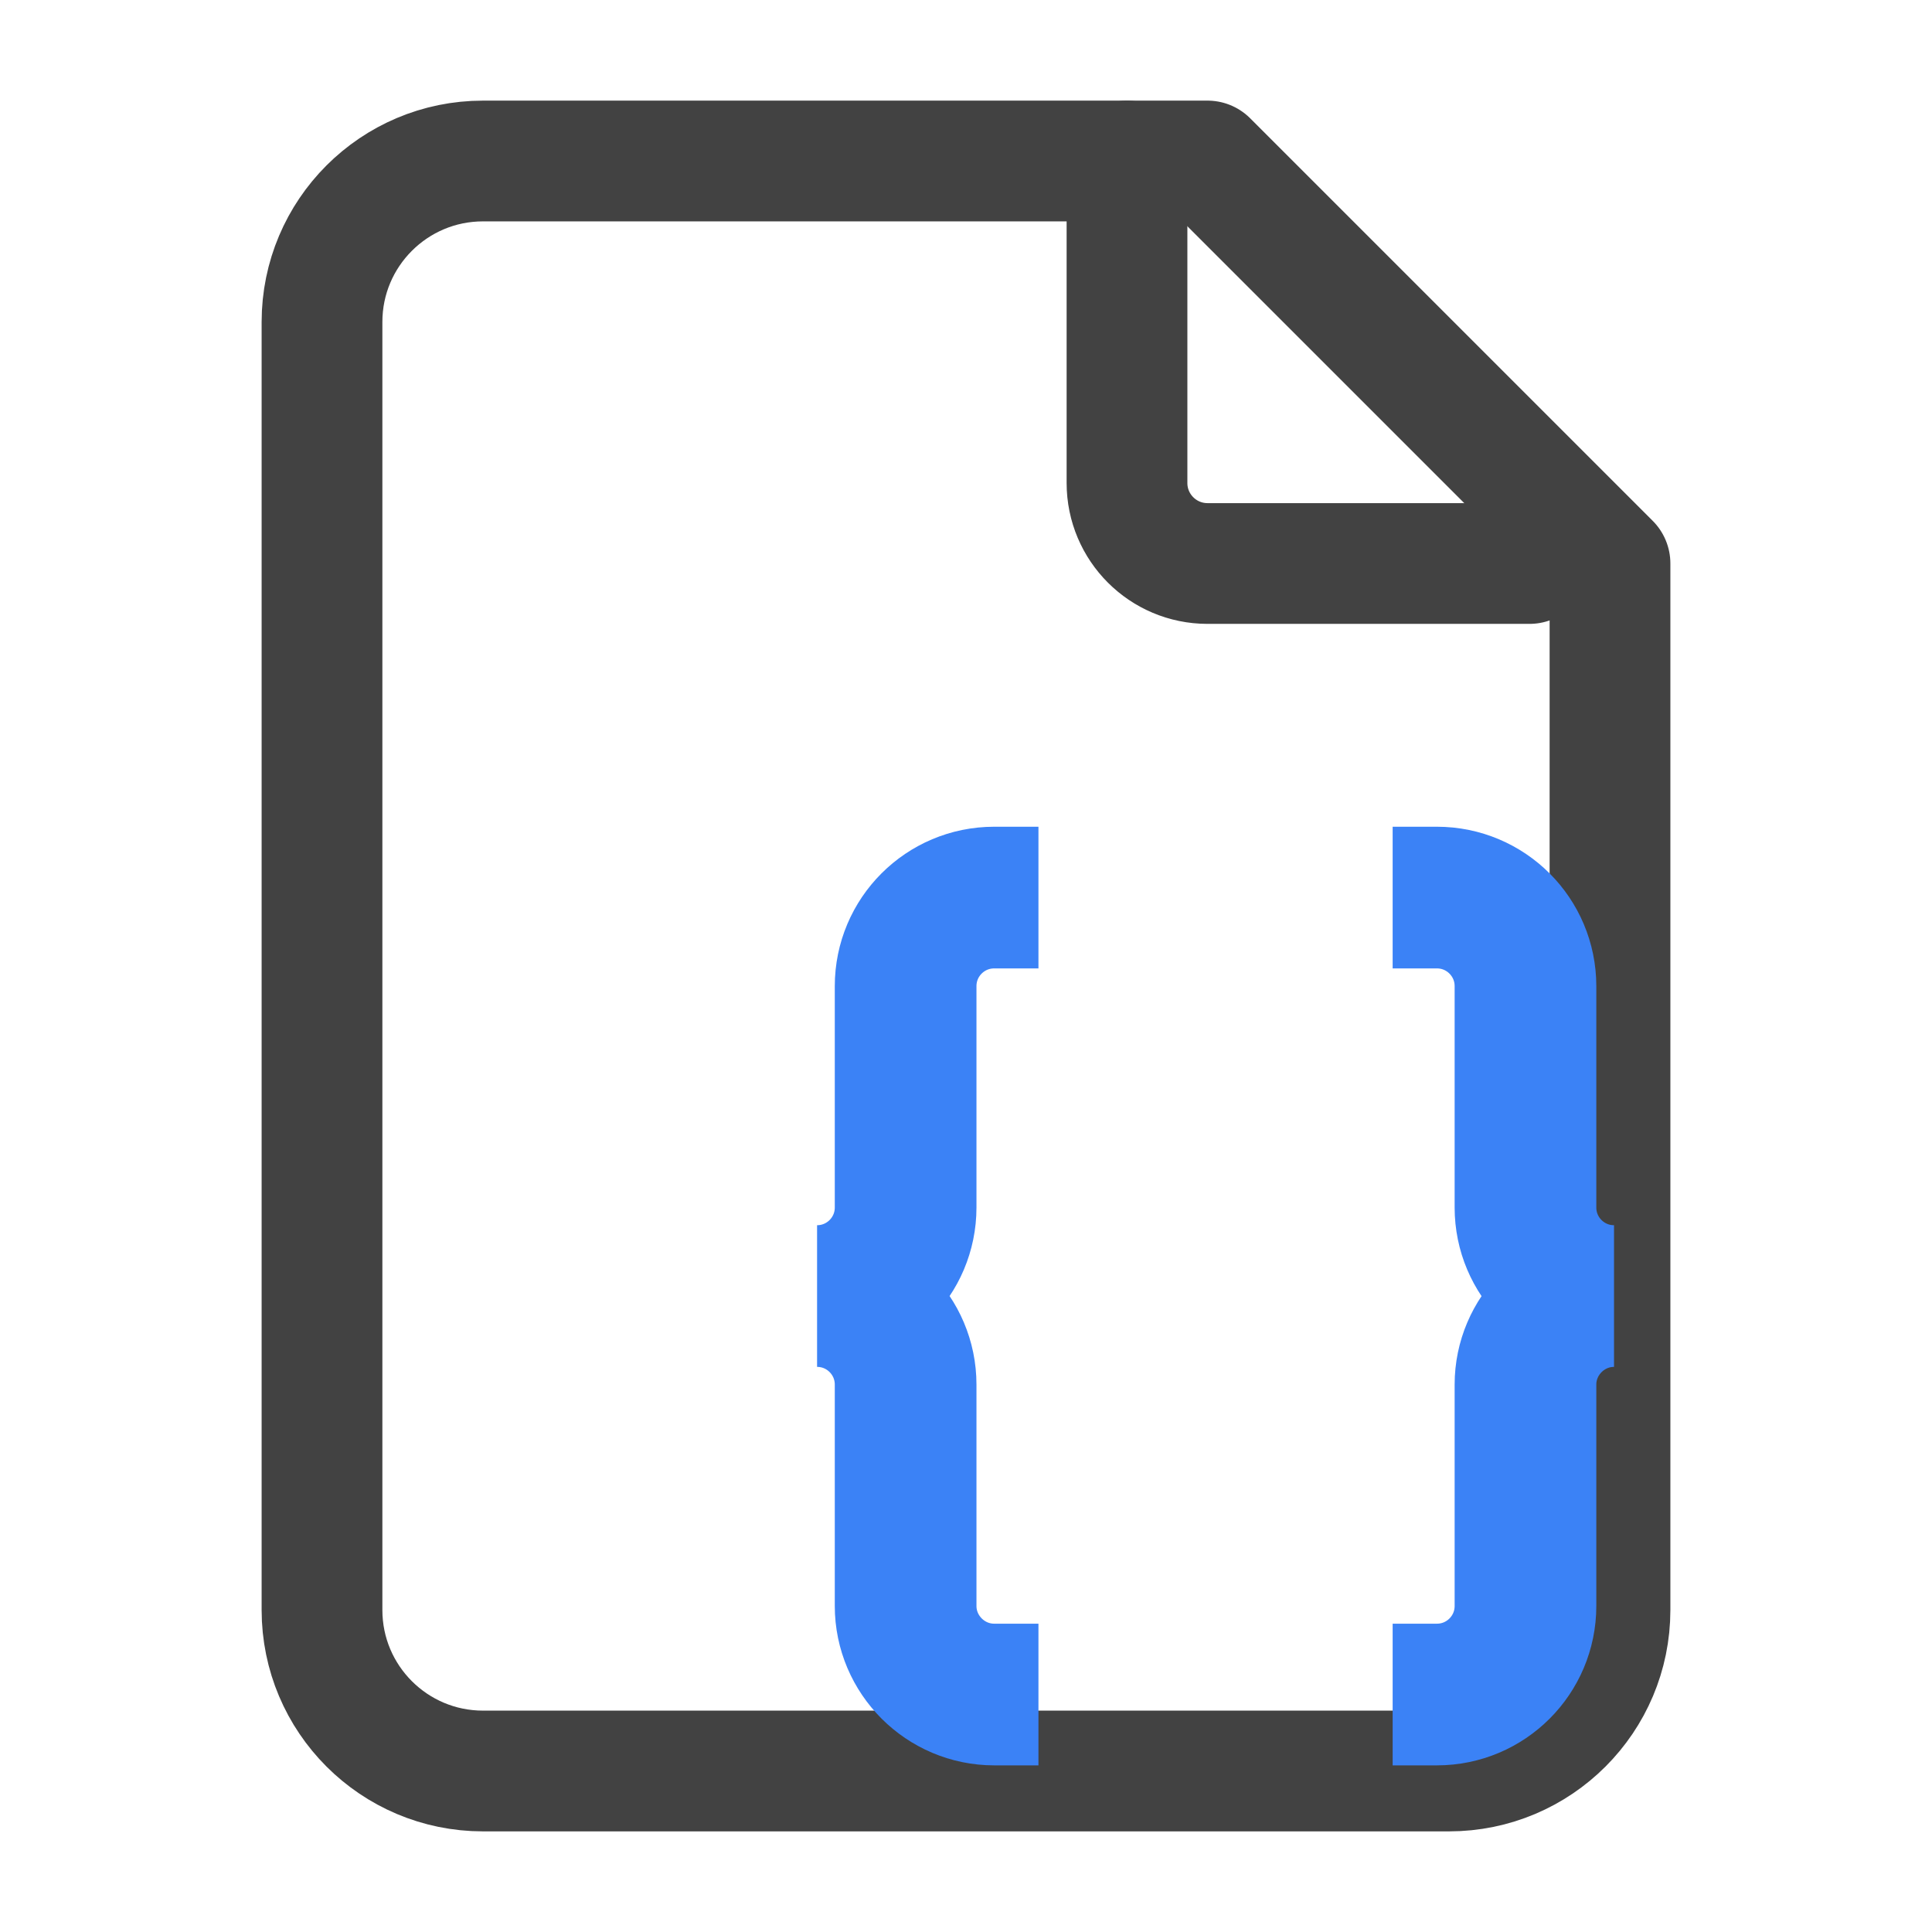
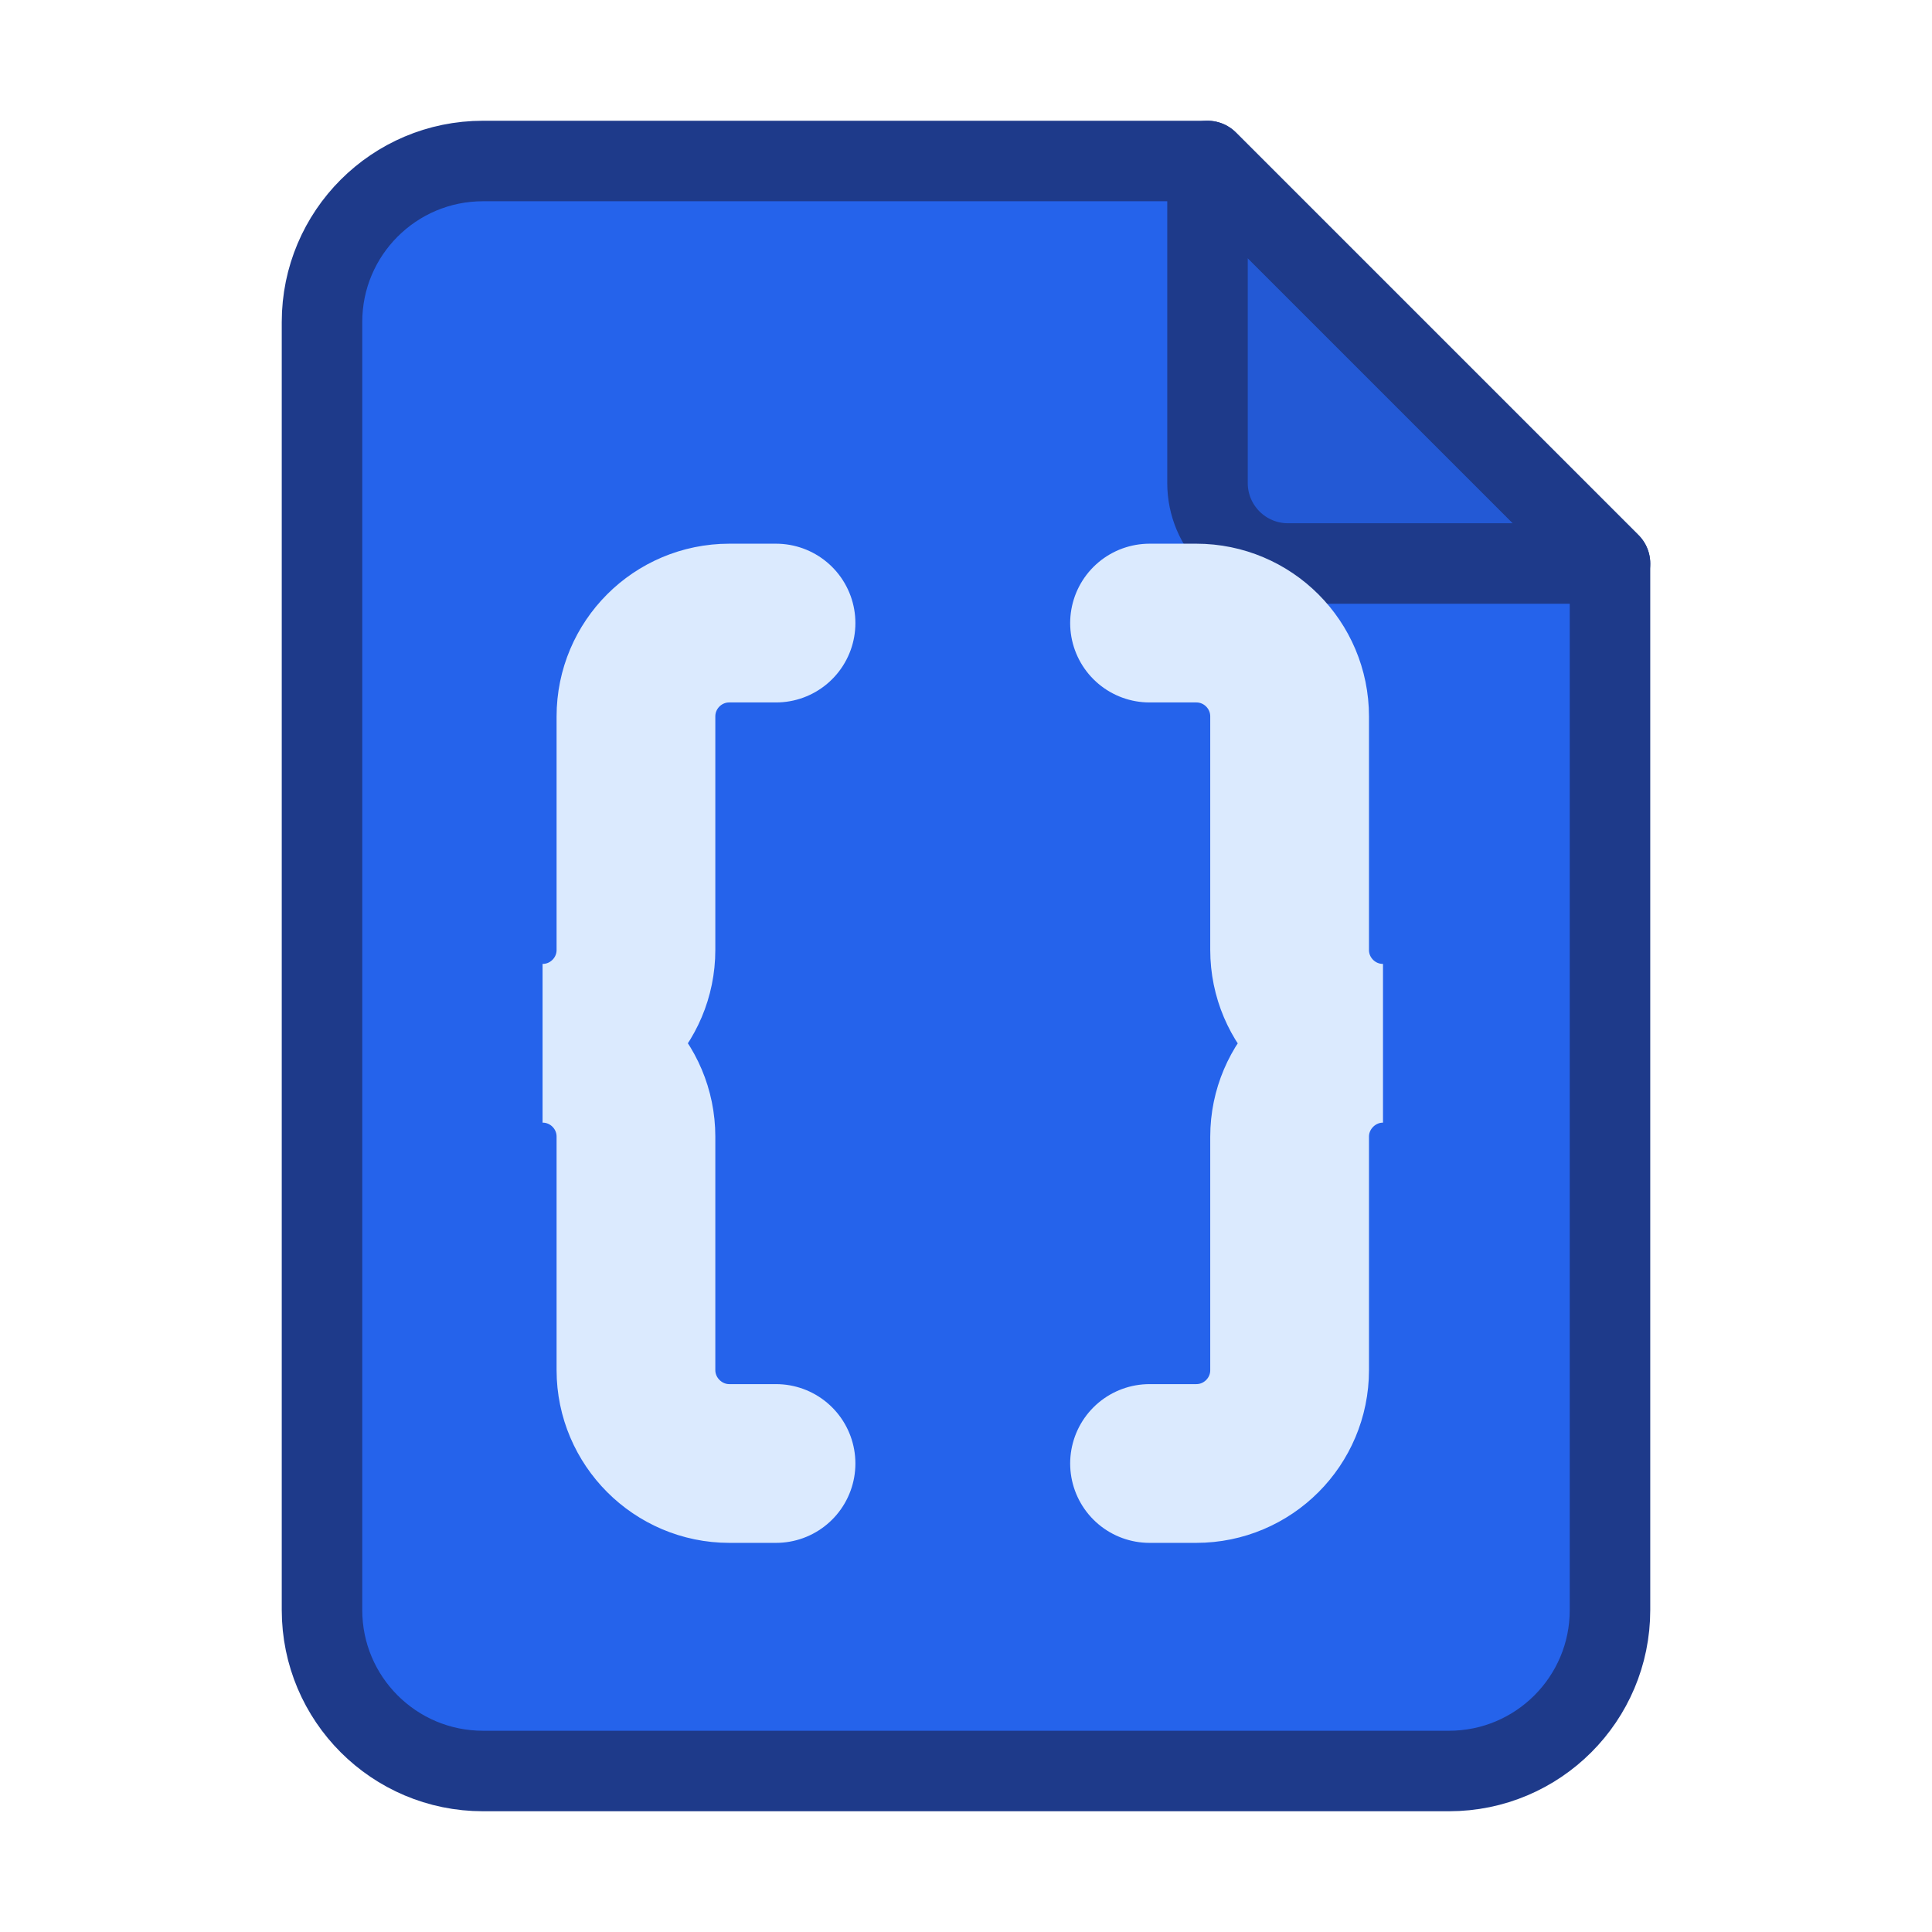
<svg xmlns="http://www.w3.org/2000/svg" width="24" height="24" viewBox="0 0 24 24" fill="none">
-   <g stroke="#424242" stroke-width="1.5" stroke-linecap="round" stroke-linejoin="round" fill="none">
-     <path d="M15 2H6a2 2 0 0 0-2 2v16a2 2 0 0 0 2 2h12a2 2 0 0 0 2-2V7Z" />
-     <path d="M14 2v4a1 1 0 0 0 1 1h4" />
-   </g>
-   <g transform="translate(8.5,9.5) scale(0.55)">
-     <path d="M8 3H7a2 2 0 0 0-2 2v5a2 2 0 0 1-2 2 2 2 0 0 1 2 2v5c0 1.1.9 2 2 2h1" stroke="#3b82f6" stroke-width="3.2" fill="none" />
-     <path d="M16 21h1a2 2 0 0 0 2-2v-5c0-1.1.9-2 2-2a2 2 0 0 1-2-2V5a2 2 0 0 0-2-2h-1" stroke="#3b82f6" stroke-width="3.2" fill="none" />
+   <path fill="#2563EB" stroke="#1E3A8A" stroke-width="1" stroke-linejoin="round" stroke-linecap="round" d="M15 2H6a2 2 0 0 0-2 2v16a2 2 0 0 0 2 2h12a2 2 0 0 0 2-2V7Z" />
+   <path fill="#1E3A8A" fill-opacity="0.22" stroke="#1E3A8A" stroke-width="1" stroke-linejoin="round" stroke-linecap="round" d="M15 2v4a1 1 0 0 0 1 1h4Z" />
+   <g transform="translate(5,6) scale(0.58)">
+     <path d="M8 3H7a2 2 0 0 0-2 2v5a2 2 0 0 1-2 2 2 2 0 0 1 2 2v5c0 1.1.9 2 2 2h1" stroke="#DBEAFE" stroke-width="3.4" fill="none" stroke-linecap="round" />
+     <path d="M16 21h1a2 2 0 0 0 2-2v-5c0-1.1.9-2 2-2a2 2 0 0 1-2-2V5a2 2 0 0 0-2-2h-1" stroke="#DBEAFE" stroke-width="3.4" fill="none" stroke-linecap="round" />
  </g>
</svg>
